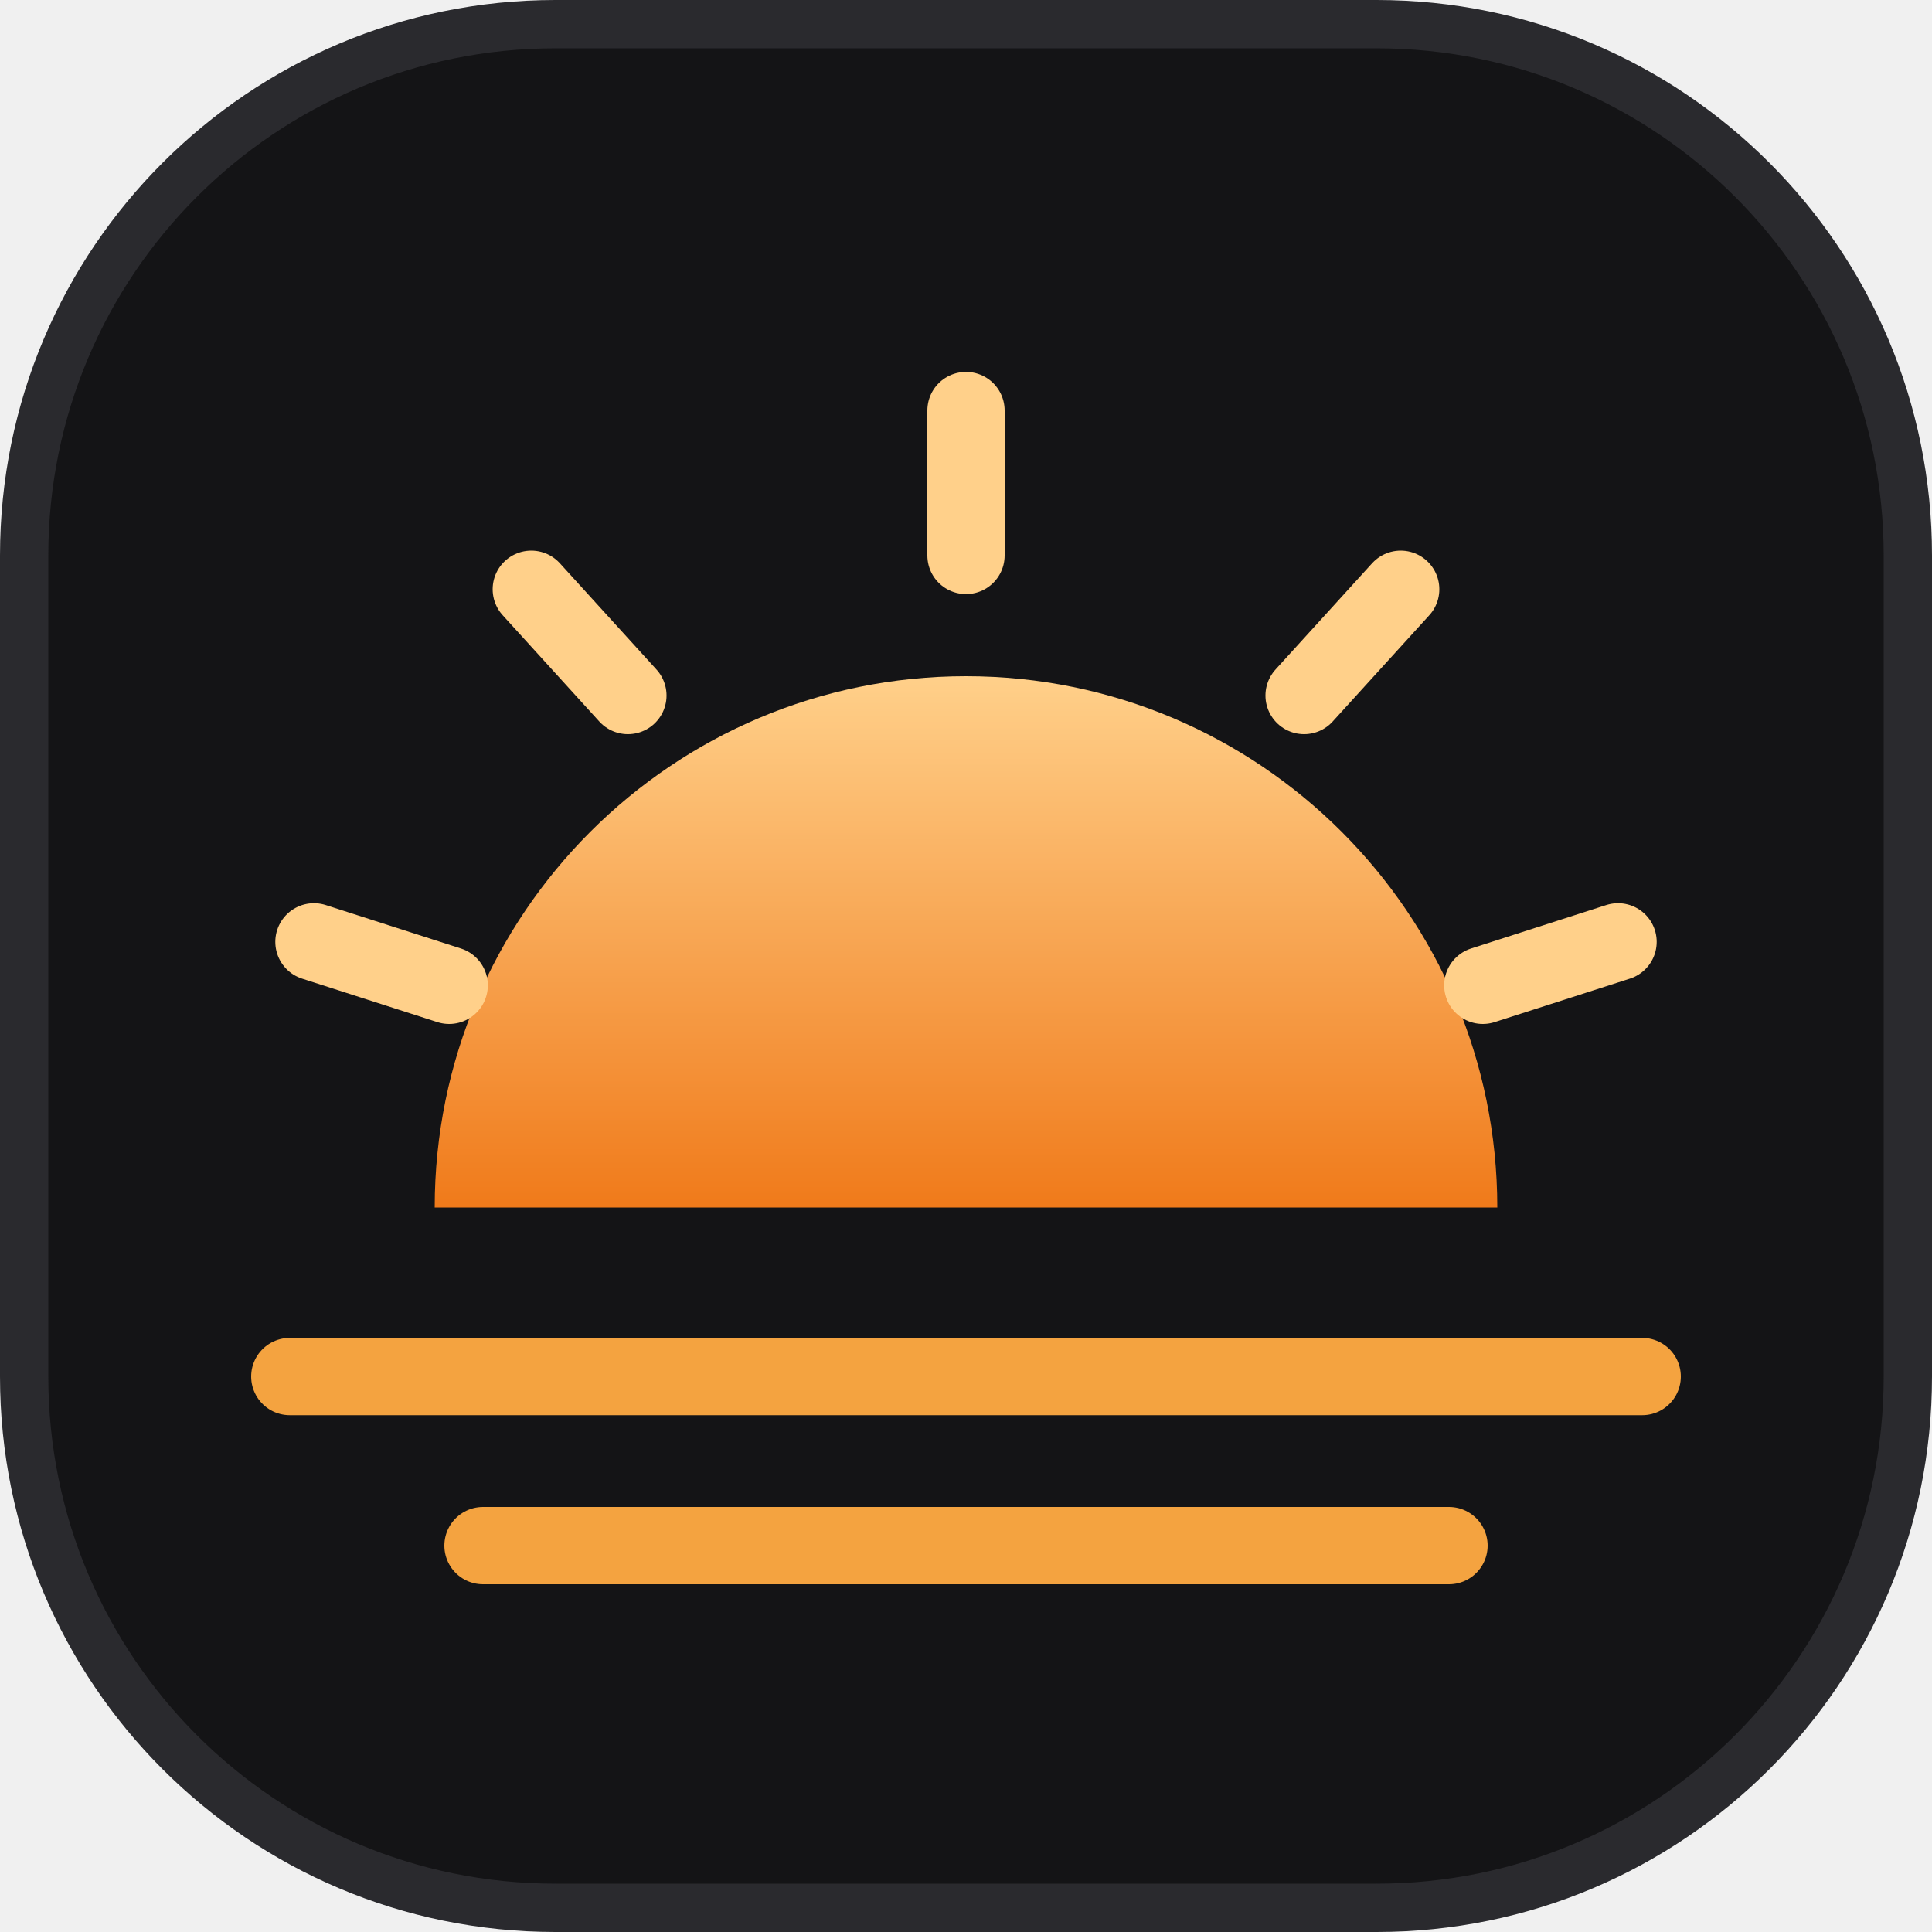
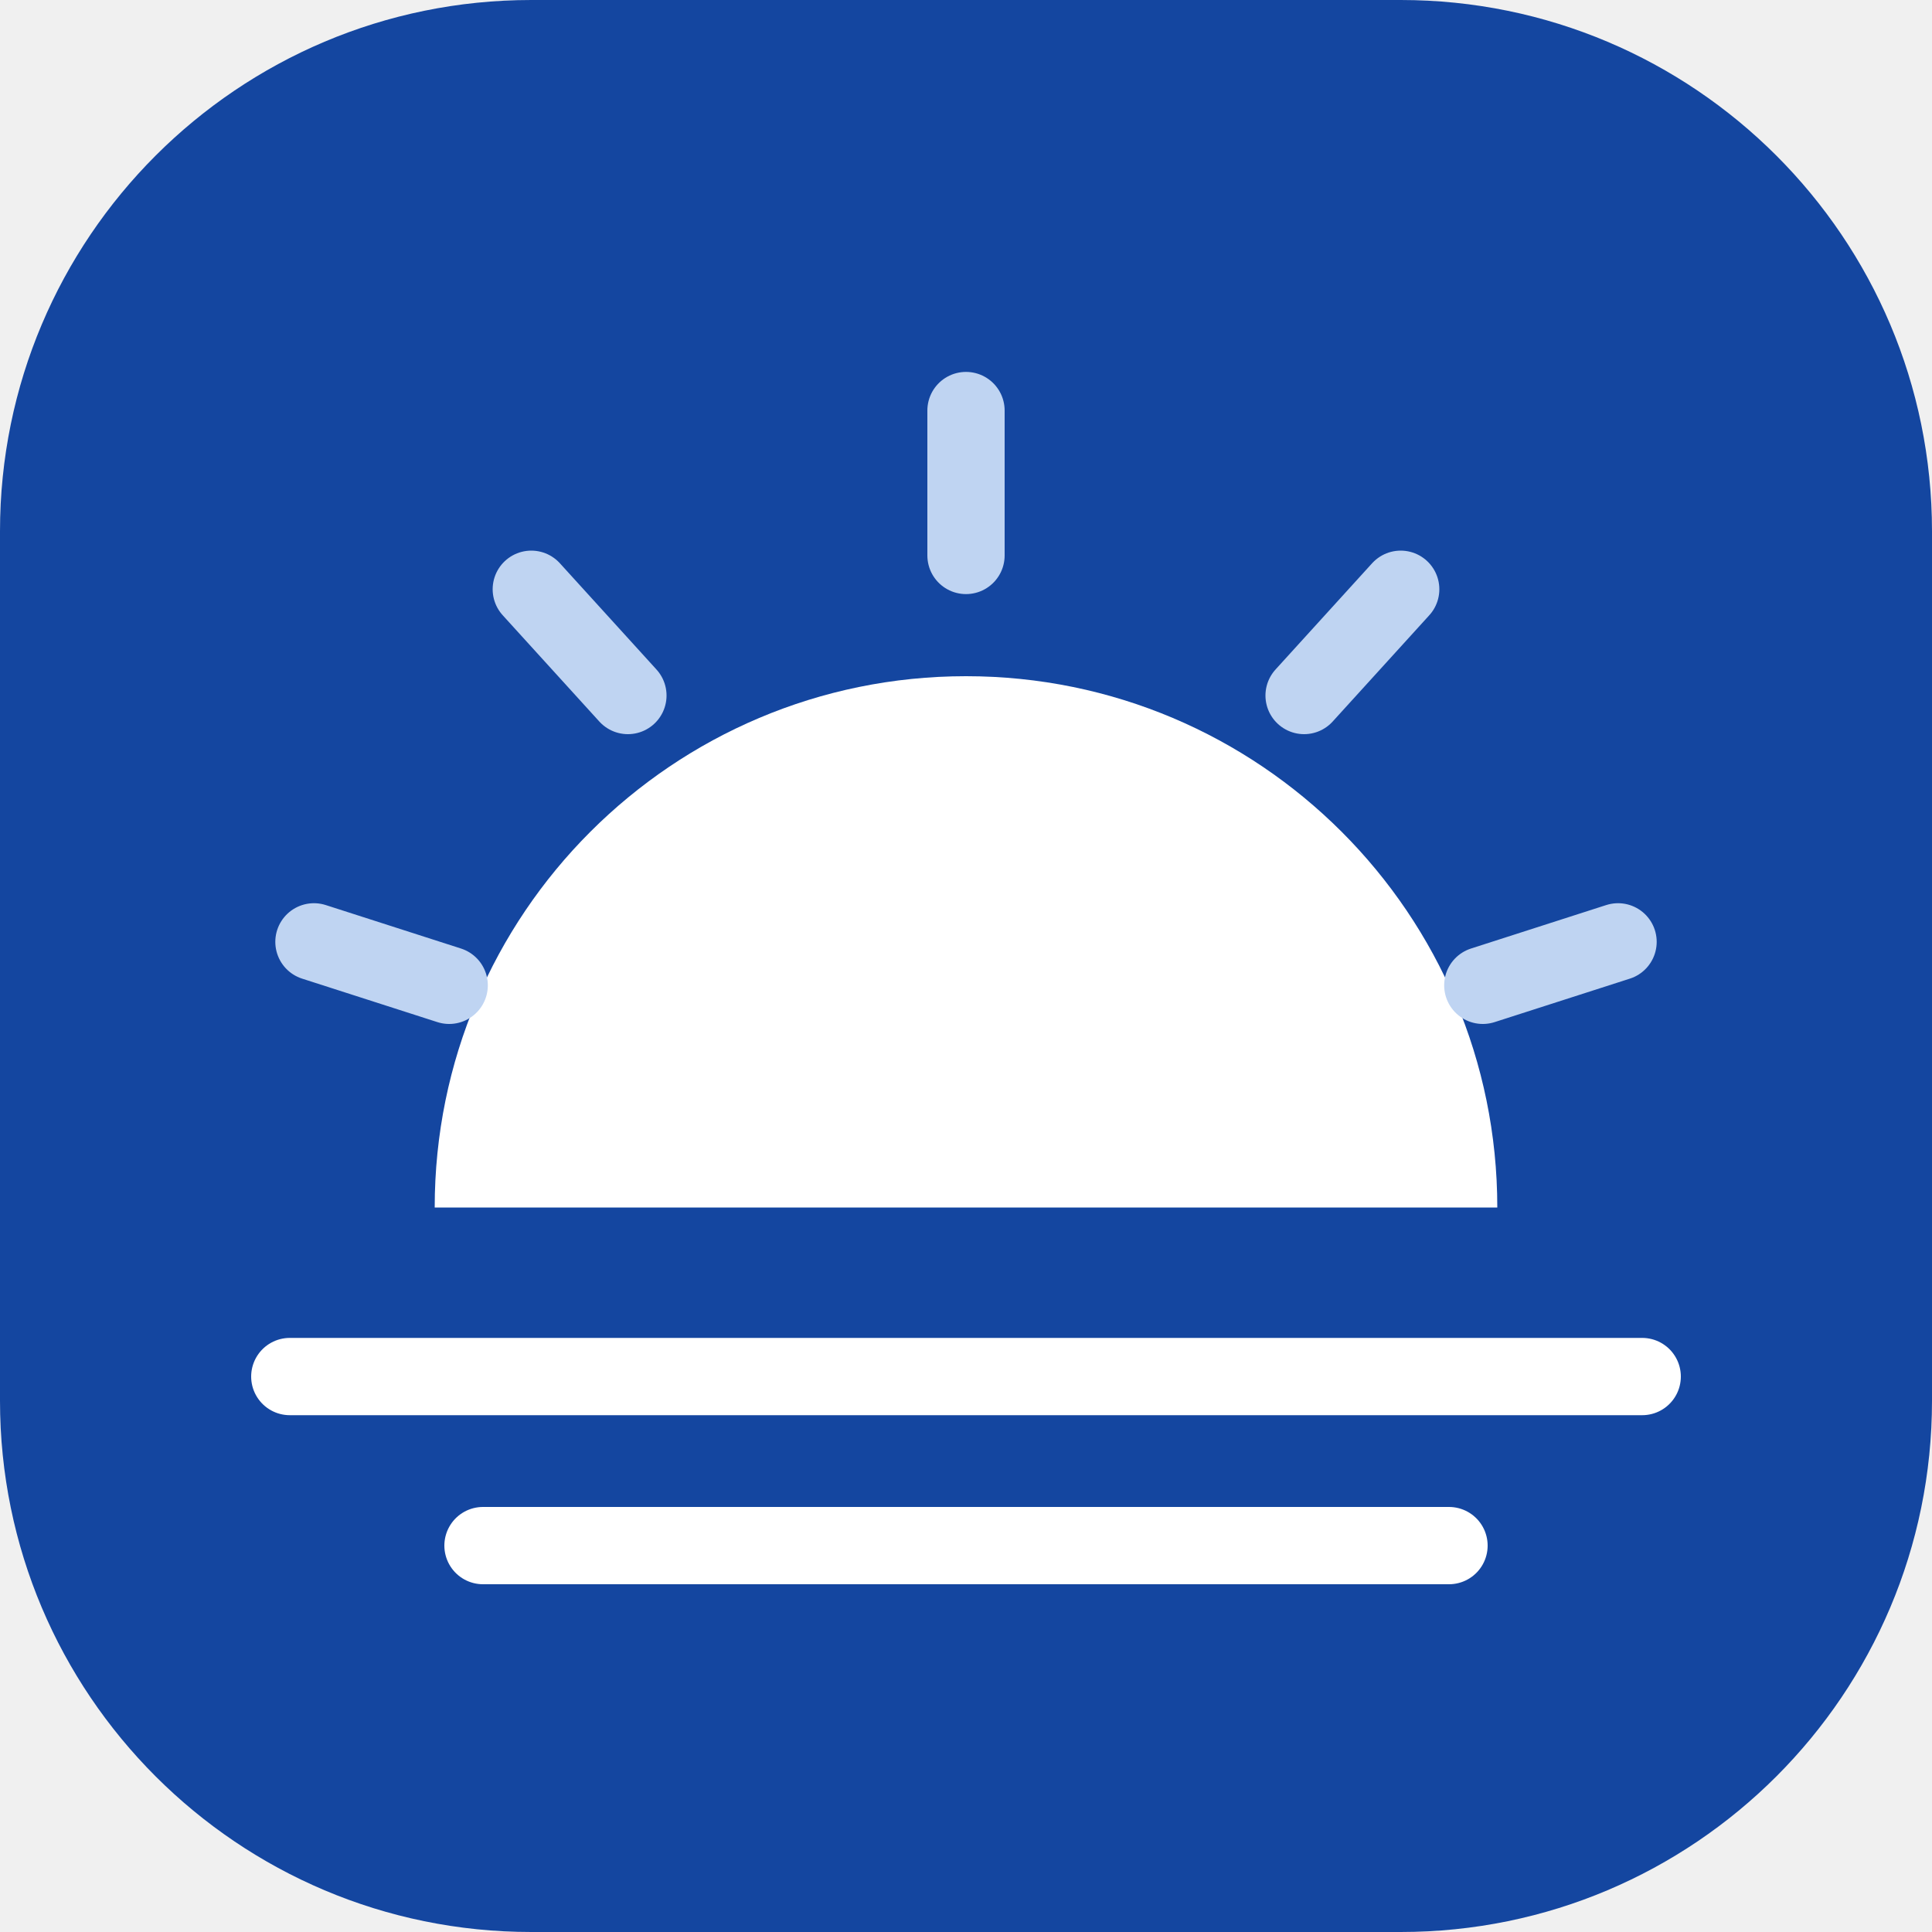
<svg xmlns="http://www.w3.org/2000/svg" viewBox="0 0 40 40">
-   <defs>
-     <linearGradient id="lg" x1="0" y1="0" x2="0" y2="1">
-       <stop offset="0" stop-color="#ffd08a" />
-       <stop offset="1" stop-color="#f07a1a" />
-     </linearGradient>
-   </defs>
-   <rect x=".5" y=".5" width="39" height="39" rx="11" fill="#141416" stroke="#2a2a2e" />
-   <path d="M9 25a11 11 0 0 1 22 0z" fill="url(#lg)" />
-   <path d="M6 28.5h28M10 32h20" stroke="#f4a340" stroke-width="1.6" stroke-linecap="round" />
-   <path d="M20 8.5v3M11 12.2l2 2.2M29 12.2l-2 2.2M6.5 19.5l2.8.9M33.5 19.5l-2.8.9" stroke="#ffd08a" stroke-width="1.6" stroke-linecap="round" />
+   <rect width="40" height="40" rx="11" fill="#1446A0" />
+   <path d="M9 25a11 11 0 0 1 22 0z" fill="#fff" />
+   <path d="M6 28.5h28M10 32h20" stroke="#fff" stroke-width="1.6" stroke-linecap="round" />
+   <path d="M20 8.5v3M11 12.2l2 2.2M29 12.2l-2 2.2M6.5 19.5l2.8.9M33.5 19.5l-2.8.9" stroke="#BFD4F2" stroke-width="1.6" stroke-linecap="round" />
</svg>
